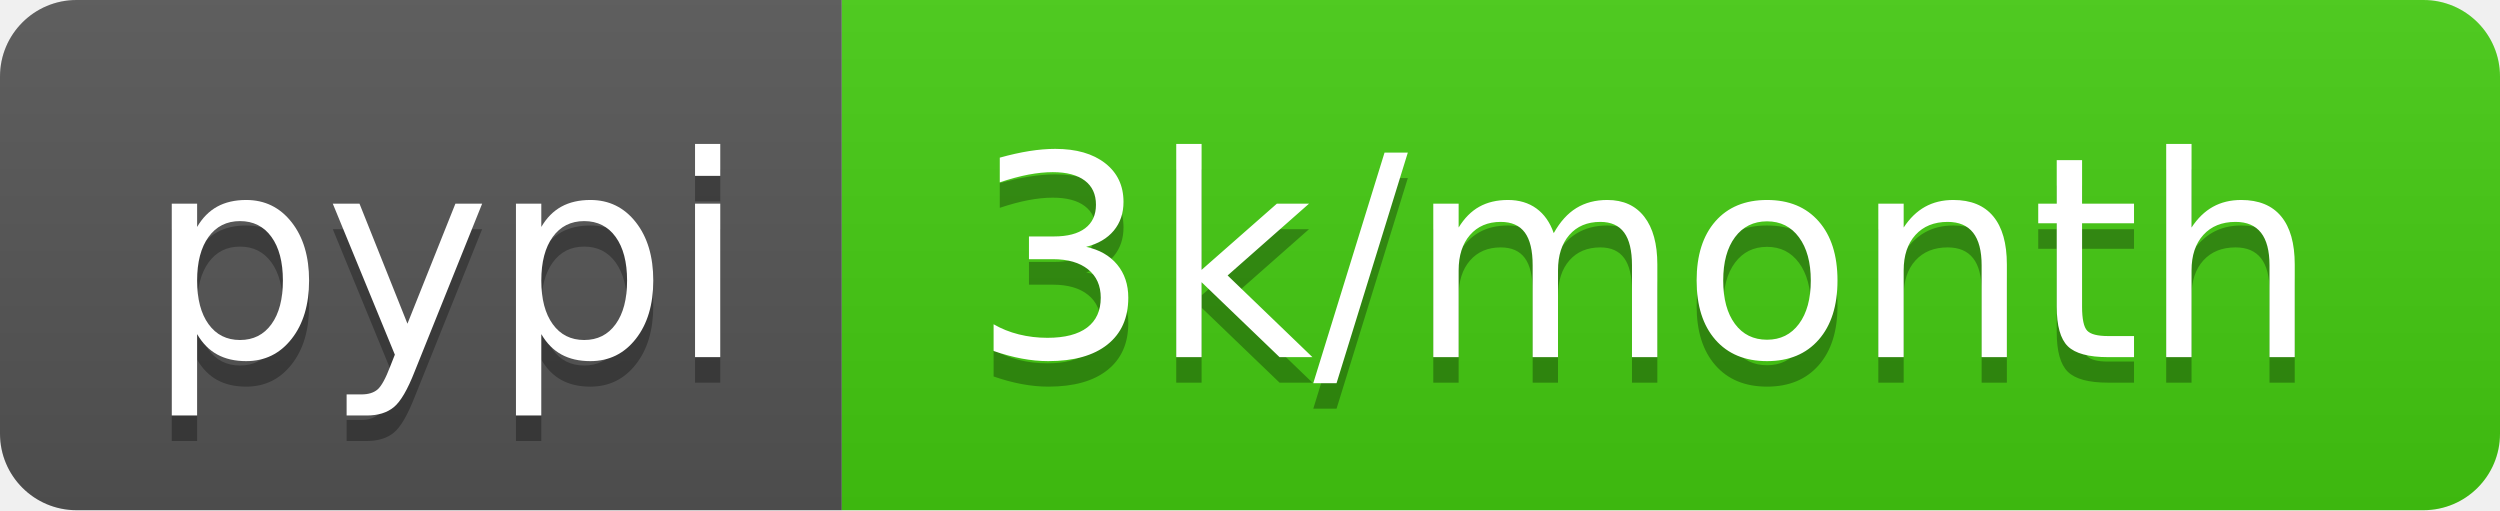
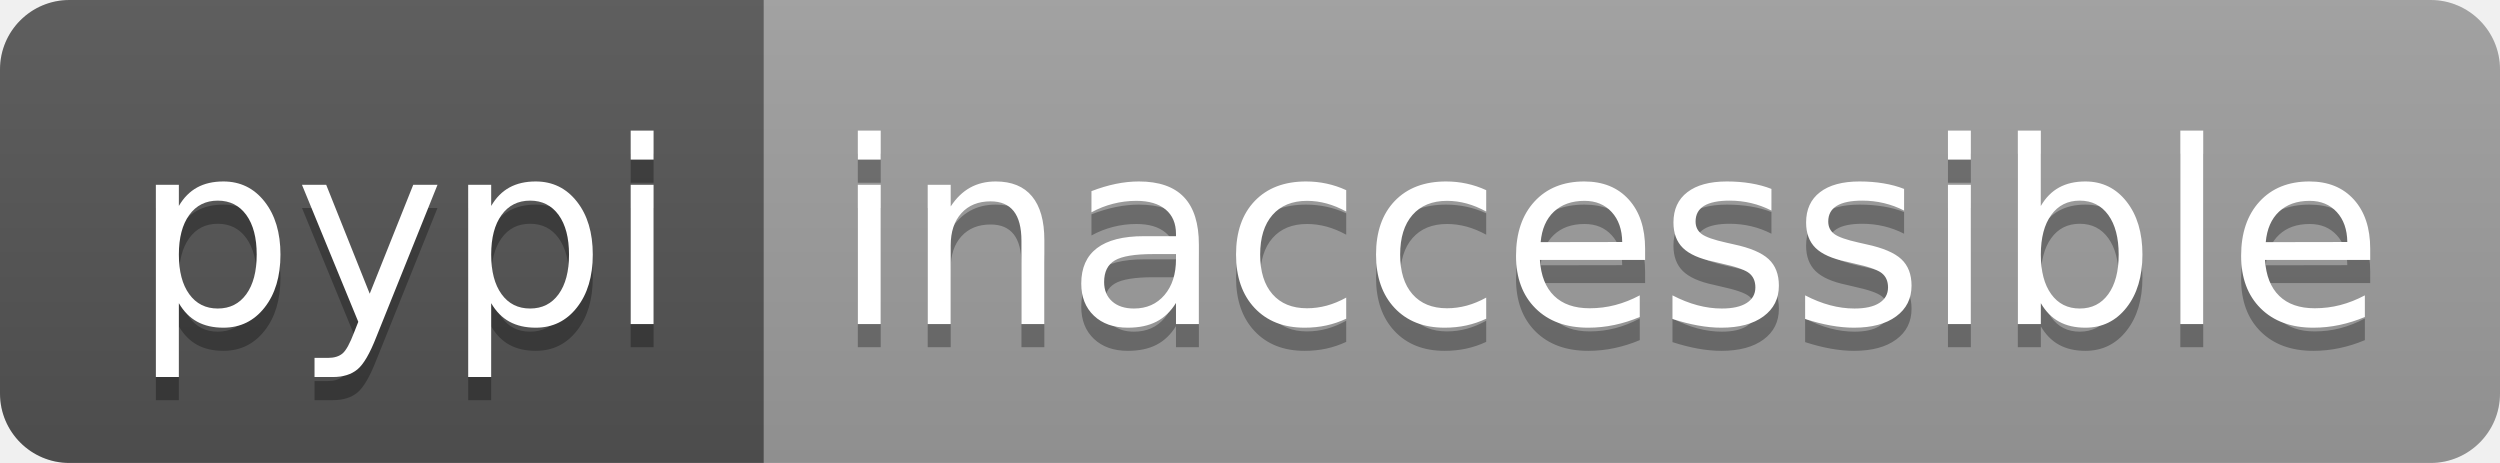
- <svg xmlns="http://www.w3.org/2000/svg" width="98" height="20">
+ <svg xmlns="http://www.w3.org/2000/svg" width="108" height="20">
  <linearGradient id="b" x2="0" y2="100%">
    <stop offset="0" stop-color="#bbb" stop-opacity=".1" />
    <stop offset="1" stop-opacity=".1" />
  </linearGradient>
  <clipPath id="a">
-     <rect width="98" height="20" rx="3" fill="#fff" />
+     <rect width="108" height="20" rx="3" fill="#fff" />
  </clipPath>
  <g clip-path="url(#a)">
    <path fill="#555" d="M0 0h33v20H0z" />
-     <path fill="#4c1" d="M33 0h65v20H33z" />
-     <path fill="url(#b)" d="M0 0h98v20H0z" />
+     <path fill="#9f9f9f" d="M33 0h75v20H33z" />
+     <path fill="url(#b)" d="M0 0h108v20H0z" />
  </g>
  <g fill="#fff" text-anchor="middle" font-family="DejaVu Sans,Verdana,Geneva,sans-serif" font-size="110">
    <text x="175" y="150" fill="#010101" fill-opacity=".3" transform="scale(.1)" textLength="230">pypi</text>
    <text x="175" y="140" transform="scale(.1)" textLength="230">pypi</text>
-     <text x="645" y="150" fill="#010101" fill-opacity=".3" transform="scale(.1)" textLength="550">3k/month</text>
-     <text x="645" y="140" transform="scale(.1)" textLength="550">3k/month</text>
+     <text x="695" y="150" fill="#010101" fill-opacity=".3" transform="scale(.1)" textLength="650">inaccessible</text>
+     <text x="695" y="140" transform="scale(.1)" textLength="650">inaccessible</text>
  </g>
</svg>
